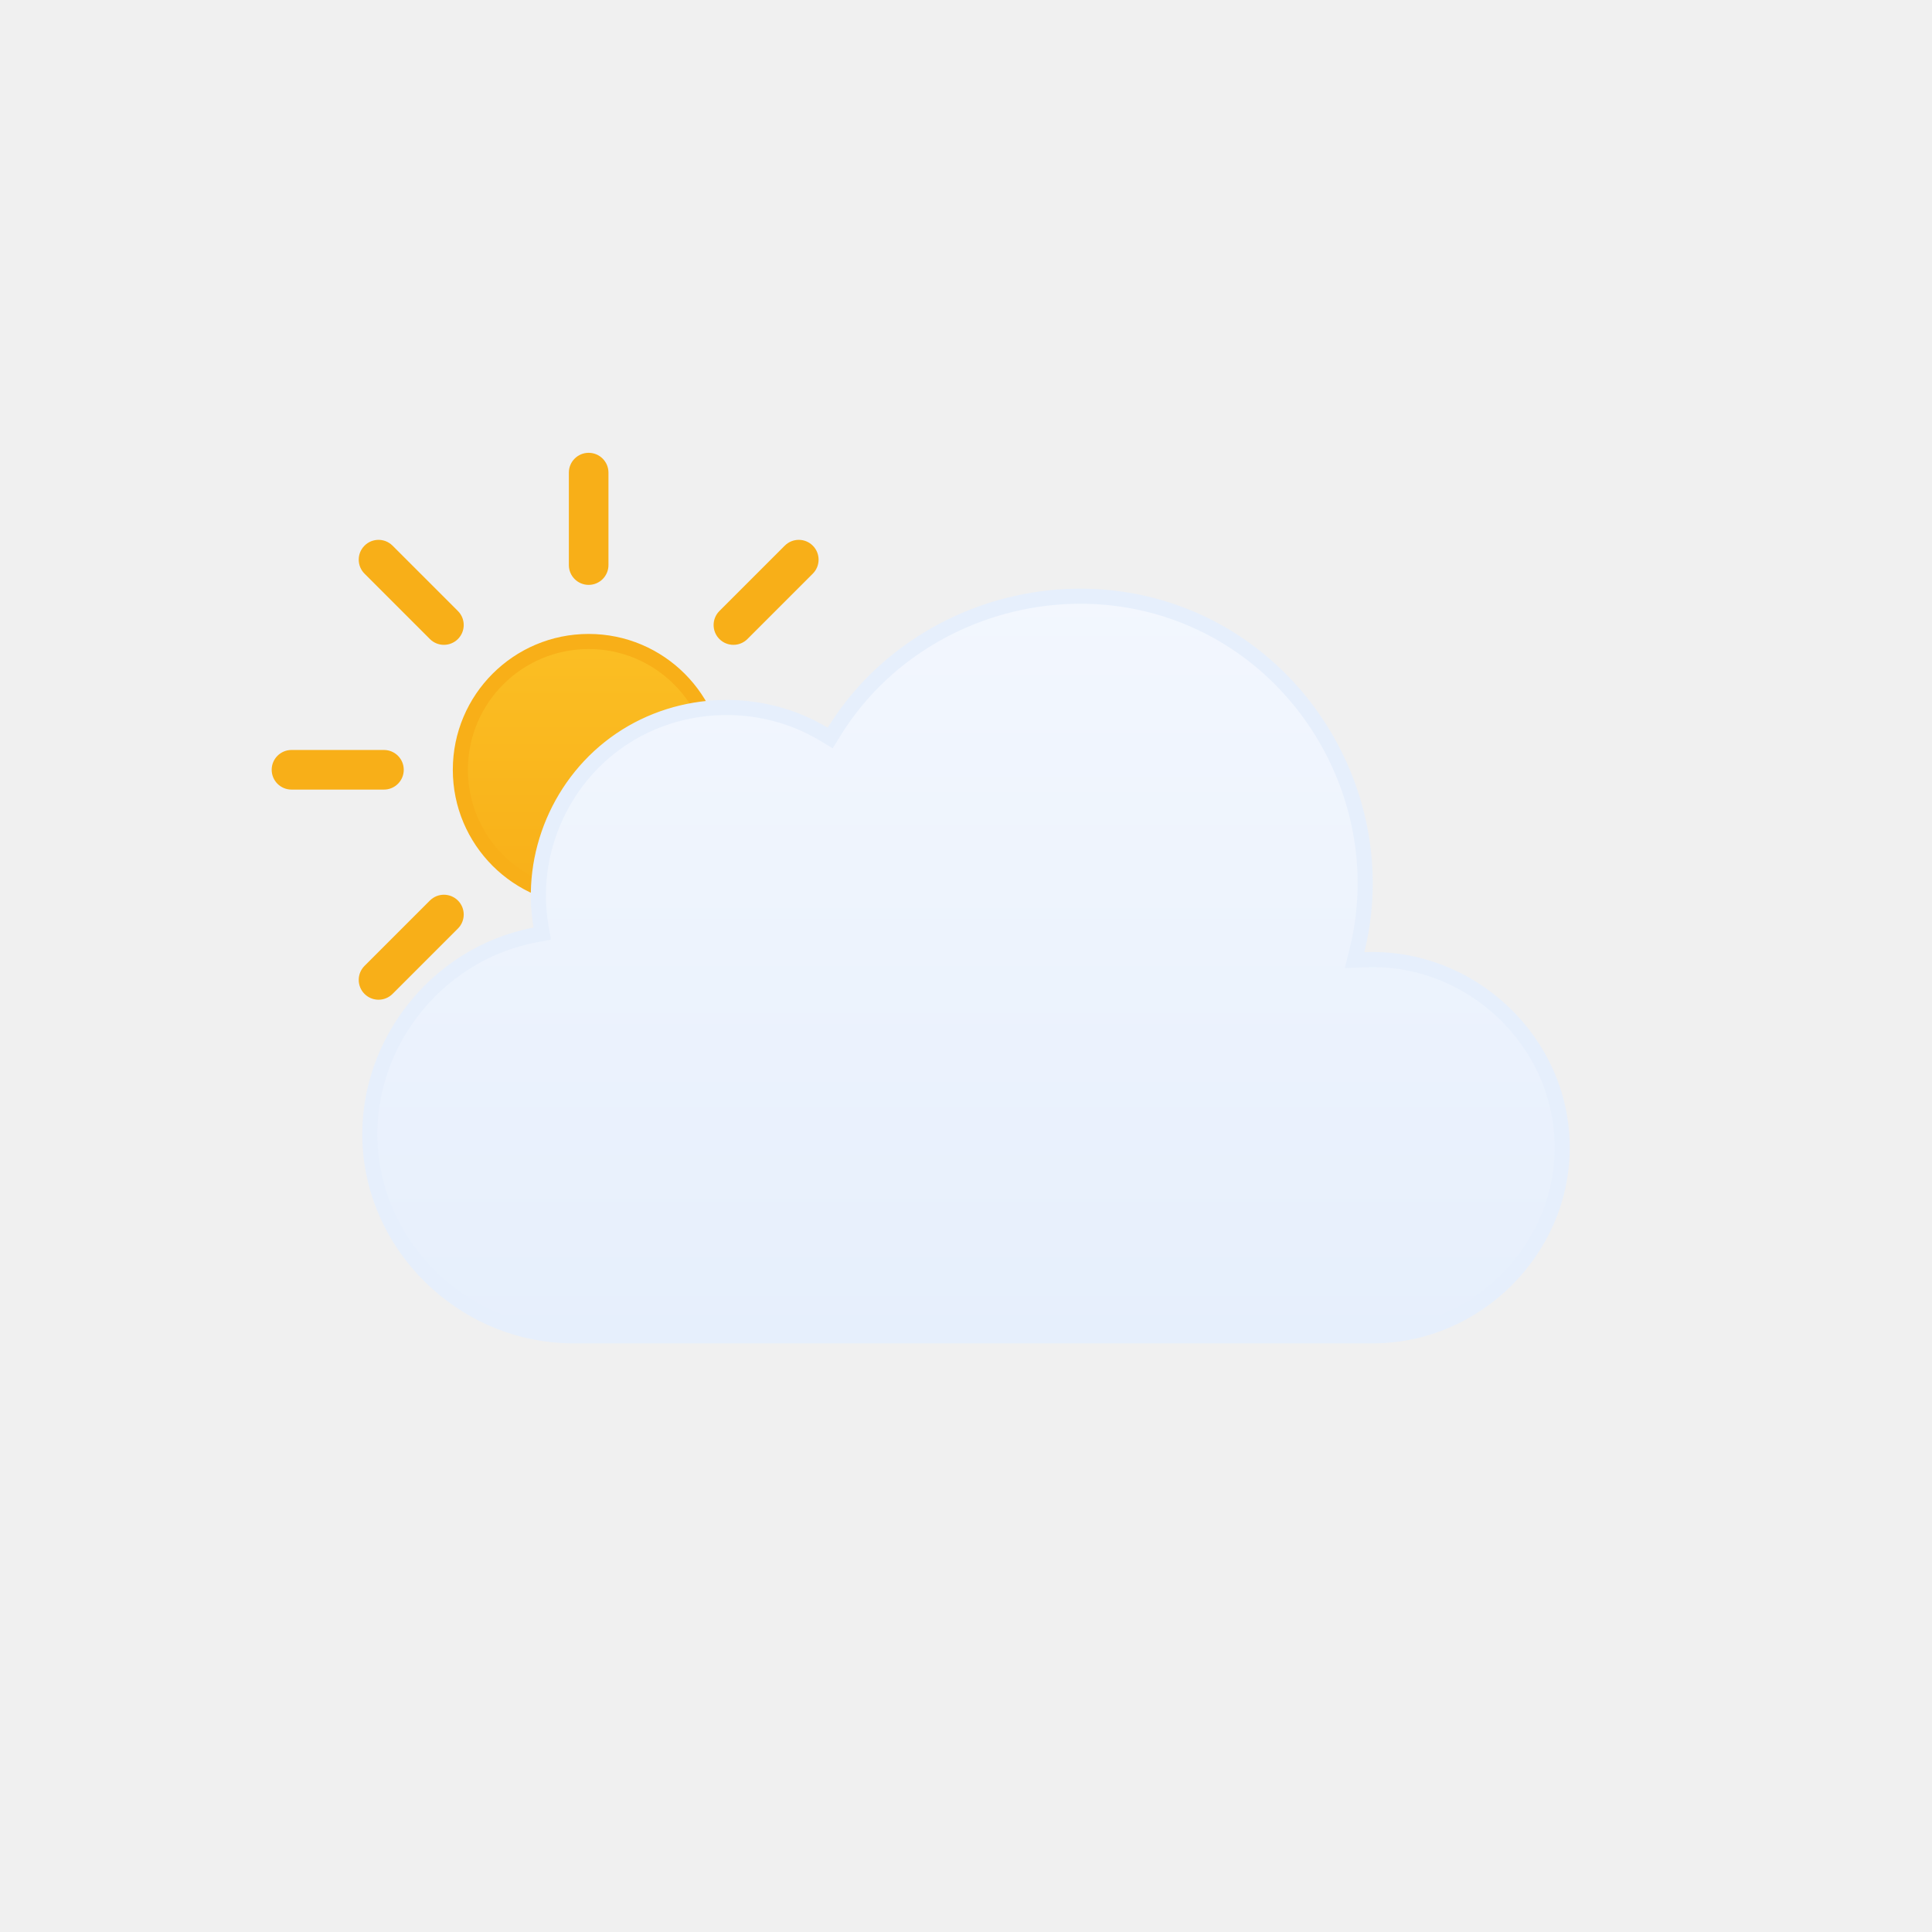
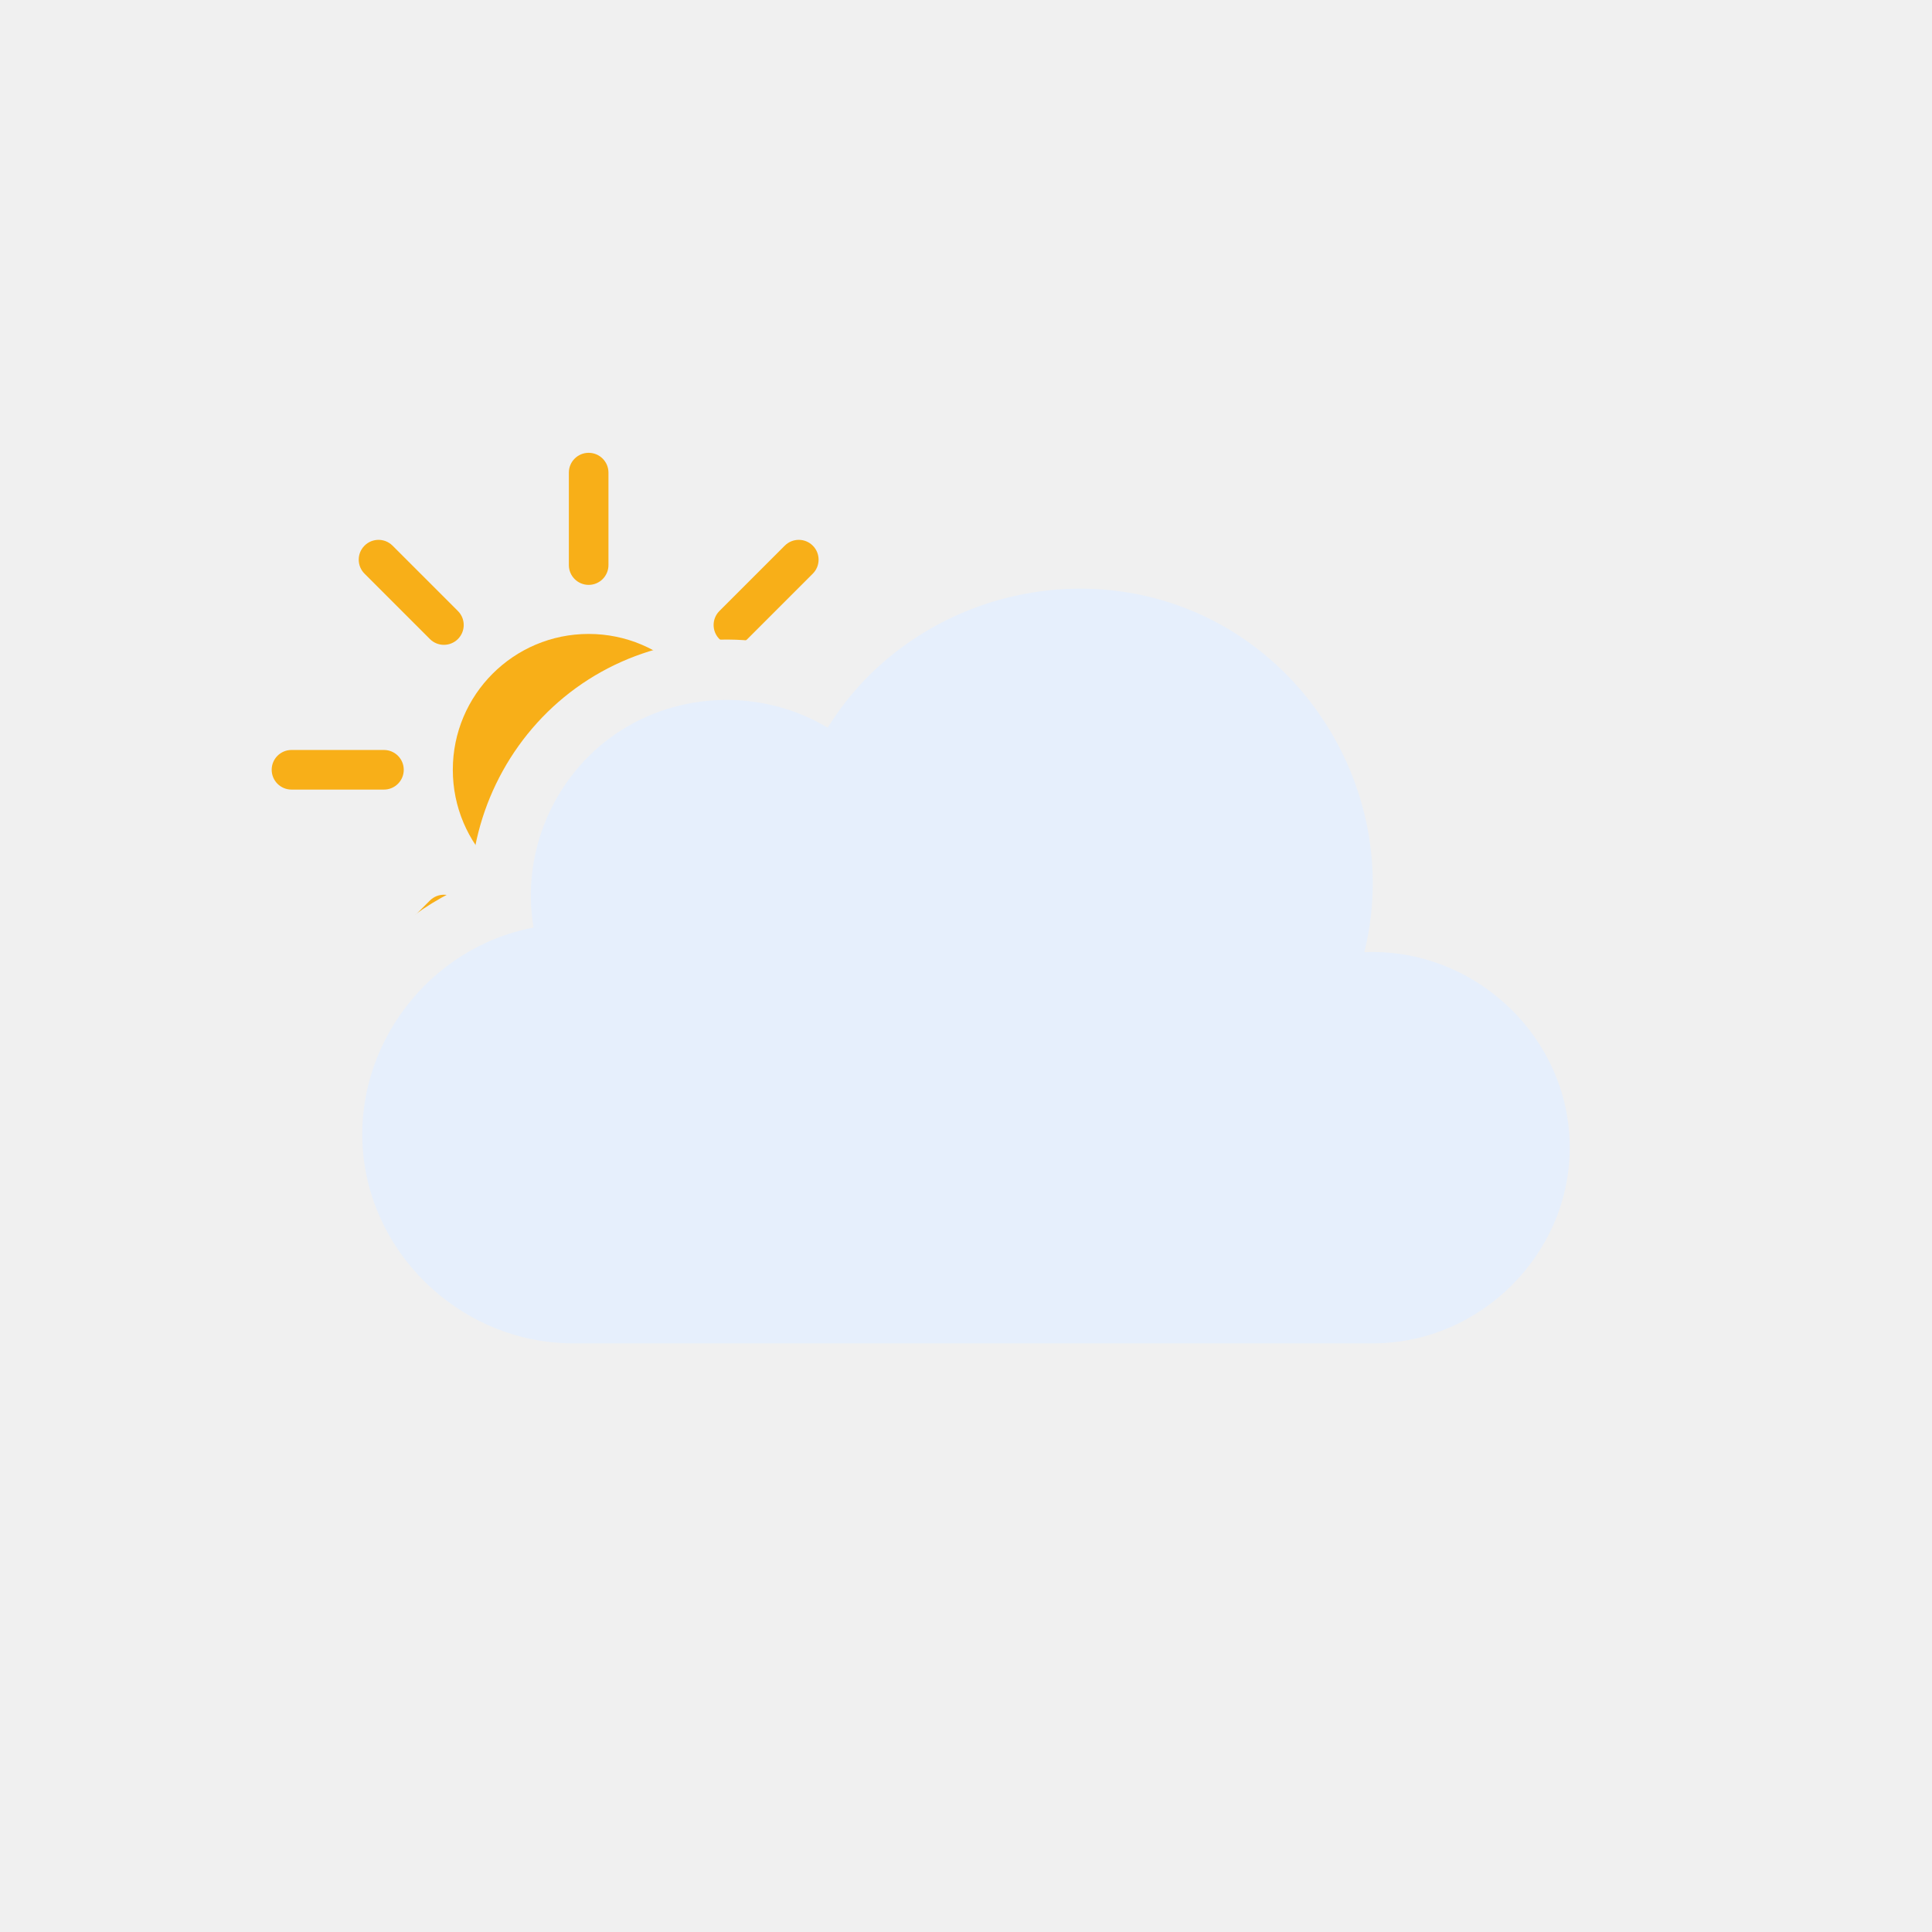
<svg xmlns="http://www.w3.org/2000/svg" viewBox="0 0 128 128" fill="none">
-   <g id="partly-cloudy-day" clip-path="url(#clip0_1858_8241)">
+   <g id="partly-cloudy-day" clip-path="url(#clip0_2045_39567)">
    <g id="Sky">
-       <g id="Sun">
-         <circle id="Core" cx="39" cy="51" r="8.5" fill="url(#paint0_linear_1858_8241)" stroke="#F8AF18" />
-         <g id="Rays">
-           <path d="M37.688 31.312C37.688 30.588 38.275 30 39 30C39.725 30 40.312 30.588 40.312 31.312V37.438C40.312 38.162 39.725 38.75 39 38.75C38.275 38.75 37.688 38.162 37.688 37.438V31.312Z" fill="#F8AF18" />
-           <path d="M51.993 36.151C52.506 35.638 53.337 35.638 53.849 36.151C54.362 36.663 54.362 37.494 53.849 38.007L49.518 42.338C49.006 42.85 48.175 42.85 47.662 42.338C47.15 41.825 47.15 40.994 47.662 40.482L51.993 36.151Z" fill="#F8AF18" />
-           <path d="M58.688 49.688C59.412 49.688 60 50.275 60 51C60 51.725 59.412 52.312 58.688 52.312H52.562C51.838 52.312 51.25 51.725 51.25 51C51.25 50.275 51.838 49.688 52.562 49.688H58.688Z" fill="#F8AF18" />
-           <path d="M53.849 63.993C54.362 64.506 54.362 65.337 53.849 65.849C53.337 66.362 52.506 66.362 51.993 65.849L47.662 61.518C47.15 61.006 47.15 60.175 47.662 59.662C48.175 59.15 49.006 59.15 49.518 59.662L53.849 63.993Z" fill="#F8AF18" />
-           <path d="M37.688 64.562C37.688 63.838 38.275 63.25 39 63.25C39.725 63.25 40.312 63.838 40.312 64.562V70.688C40.312 71.412 39.725 72 39 72C38.275 72 37.688 71.412 37.688 70.688V64.562Z" fill="#F8AF18" />
-           <path d="M28.482 59.662C28.994 59.15 29.825 59.15 30.338 59.662C30.851 60.175 30.851 61.006 30.338 61.518L26.007 65.849C25.494 66.362 24.663 66.362 24.151 65.849C23.638 65.337 23.638 64.506 24.151 63.993L28.482 59.662Z" fill="#F8AF18" />
-           <path d="M25.438 49.688C26.162 49.688 26.75 50.275 26.75 51C26.75 51.725 26.162 52.312 25.438 52.312H19.312C18.588 52.312 18 51.725 18 51C18 50.275 18.588 49.688 19.312 49.688H25.438Z" fill="#F8AF18" />
-           <path d="M30.338 40.482C30.851 40.994 30.851 41.825 30.338 42.338C29.825 42.85 28.994 42.85 28.482 42.338L24.151 38.007C23.638 37.494 23.638 36.663 24.151 36.151C24.663 35.638 25.494 35.638 26.007 36.151L30.338 40.482Z" fill="#F8AF18" />
+       <g id="Mask group">
+         <mask id="mask0_2045_39567" style="mask-type:alpha" maskUnits="userSpaceOnUse" x="0" y="0" width="128" height="128">
+           <g id="Cloud Mask">
+             <path id="Subtract" fill-rule="evenodd" clip-rule="evenodd" d="M128 0H0V128H128V0ZM37.952 93H90.975C100.227 93 107.998 85.353 107.998 76.028C107.998 68.022 102.305 61.35 94.925 59.551C95.362 49.901 89.674 40.609 80.551 36.792C71.107 32.841 60.066 35.612 53.531 43.238C48.57 41.596 42.981 42.296 38.574 45.291C34.146 48.3 31.43 53.281 31.185 58.538C24.063 61.463 19.328 68.851 20.078 76.784C20.942 85.93 28.828 93.002 37.952 93Z" fill="black" />
+           </g>
+         </mask>
+         <g mask="url(#mask0_2045_39567)">
+           <g id="Sun">
+             <circle id="Core" cx="39" cy="51" r="9" fill="#F8AF18" />
+             <g id="Rays">
+               <path d="M37.688 31.312C37.688 30.588 38.275 30 39 30C39.725 30 40.312 30.588 40.312 31.312V37.438C40.312 38.162 39.725 38.75 39 38.75C38.275 38.75 37.688 38.162 37.688 37.438V31.312Z" fill="#F8AF18" />
+               <path d="M51.993 36.151C52.506 35.638 53.337 35.638 53.849 36.151C54.362 36.663 54.362 37.494 53.849 38.007L49.518 42.338C49.006 42.85 48.175 42.85 47.662 42.338C47.15 41.825 47.15 40.994 47.662 40.482L51.993 36.151Z" fill="#F8AF18" />
+               <path d="M58.688 49.688C59.412 49.688 60 50.275 60 51C60 51.725 59.412 52.312 58.688 52.312H52.562C51.838 52.312 51.25 51.725 51.25 51C51.25 50.275 51.838 49.688 52.562 49.688H58.688Z" fill="#F8AF18" />
+               <path d="M53.849 63.993C54.362 64.506 54.362 65.337 53.849 65.849C53.337 66.362 52.506 66.362 51.993 65.849L47.662 61.518C47.15 61.006 47.15 60.175 47.662 59.662C48.175 59.15 49.006 59.15 49.518 59.662L53.849 63.993Z" fill="#F8AF18" />
+               <path d="M37.688 64.562C37.688 63.838 38.275 63.25 39 63.25C39.725 63.25 40.312 63.838 40.312 64.562V70.688C40.312 71.412 39.725 72 39 72C38.275 72 37.688 71.412 37.688 70.688V64.562Z" fill="#F8AF18" />
+               <path d="M28.482 59.662C28.994 59.15 29.825 59.15 30.338 59.662C30.851 60.175 30.851 61.006 30.338 61.518L26.007 65.849C25.494 66.362 24.663 66.362 24.151 65.849C23.638 65.337 23.638 64.506 24.151 63.993L28.482 59.662Z" fill="#F8AF18" />
+               <path d="M25.438 49.688C26.162 49.688 26.75 50.275 26.75 51C26.75 51.725 26.162 52.312 25.438 52.312H19.312C18.588 52.312 18 51.725 18 51C18 50.275 18.588 49.688 19.312 49.688H25.438Z" fill="#F8AF18" />
+               <path d="M30.338 40.482C30.851 40.994 30.851 41.825 30.338 42.338C29.825 42.85 28.994 42.85 28.482 42.338L24.151 38.007C23.638 37.494 23.638 36.663 24.151 36.151C24.663 35.638 25.494 35.638 26.007 36.151L30.338 40.482Z" fill="#F8AF18" />
+             </g>
+           </g>
        </g>
      </g>
      <g id="Clouds">
        <g id="Cloud">
-           <path id="Cloud_2" d="M55.262 48.475C60.123 40.611 70.297 37.38 78.815 40.943C87.321 44.502 92.138 54.003 89.903 62.965L89.742 63.614L90.411 63.585C97.42 63.279 103.5 68.992 103.5 76.028C103.5 82.84 97.772 88.5 90.977 88.5H37.954C31.128 88.502 25.203 83.171 24.559 76.36C23.916 69.552 28.737 63.212 35.443 61.945L35.926 61.853L35.842 61.369C35.026 56.624 37.126 51.717 41.105 49.013C45.095 46.301 50.446 46.154 54.58 48.64L55.003 48.895L55.262 48.475Z" fill="url(#paint1_linear_1858_8241)" stroke="#E6EFFC" stroke-miterlimit="10" />
+           <path id="Cloud_2" d="M90.389 63.086C92.684 53.882 87.741 44.136 79.008 40.482C70.265 36.824 59.828 40.138 54.837 48.212C50.536 45.625 44.975 45.778 40.824 48.599C36.683 51.413 34.5 56.514 35.35 61.454C28.393 62.769 23.393 69.339 24.061 76.408C24.73 83.478 30.872 89.002 37.953 89C55.607 89 73.306 89 90.977 89C98.045 89 104 83.119 104 76.028C104 68.701 97.677 62.767 90.389 63.086Z" fill="#E6EFFC" />
        </g>
      </g>
    </g>
  </g>
  <defs>
-     <linearGradient id="paint0_linear_1858_8241" x1="39" y1="42" x2="39" y2="60" gradientUnits="userSpaceOnUse">
-       <stop stop-color="#FBBF24" />
-       <stop offset="1" stop-color="#F8AF18" />
-     </linearGradient>
-     <linearGradient id="paint1_linear_1858_8241" x1="64.001" y1="39" x2="64.001" y2="89" gradientUnits="userSpaceOnUse">
-       <stop stop-color="#F3F7FE" />
-       <stop offset="1" stop-color="#E6EFFC" />
-     </linearGradient>
-     <clipPath id="clip0_1858_8241">
+     <clipPath id="clip0_2045_39567">
      <rect width="128" height="128" fill="white" />
    </clipPath>
  </defs>
</svg>
